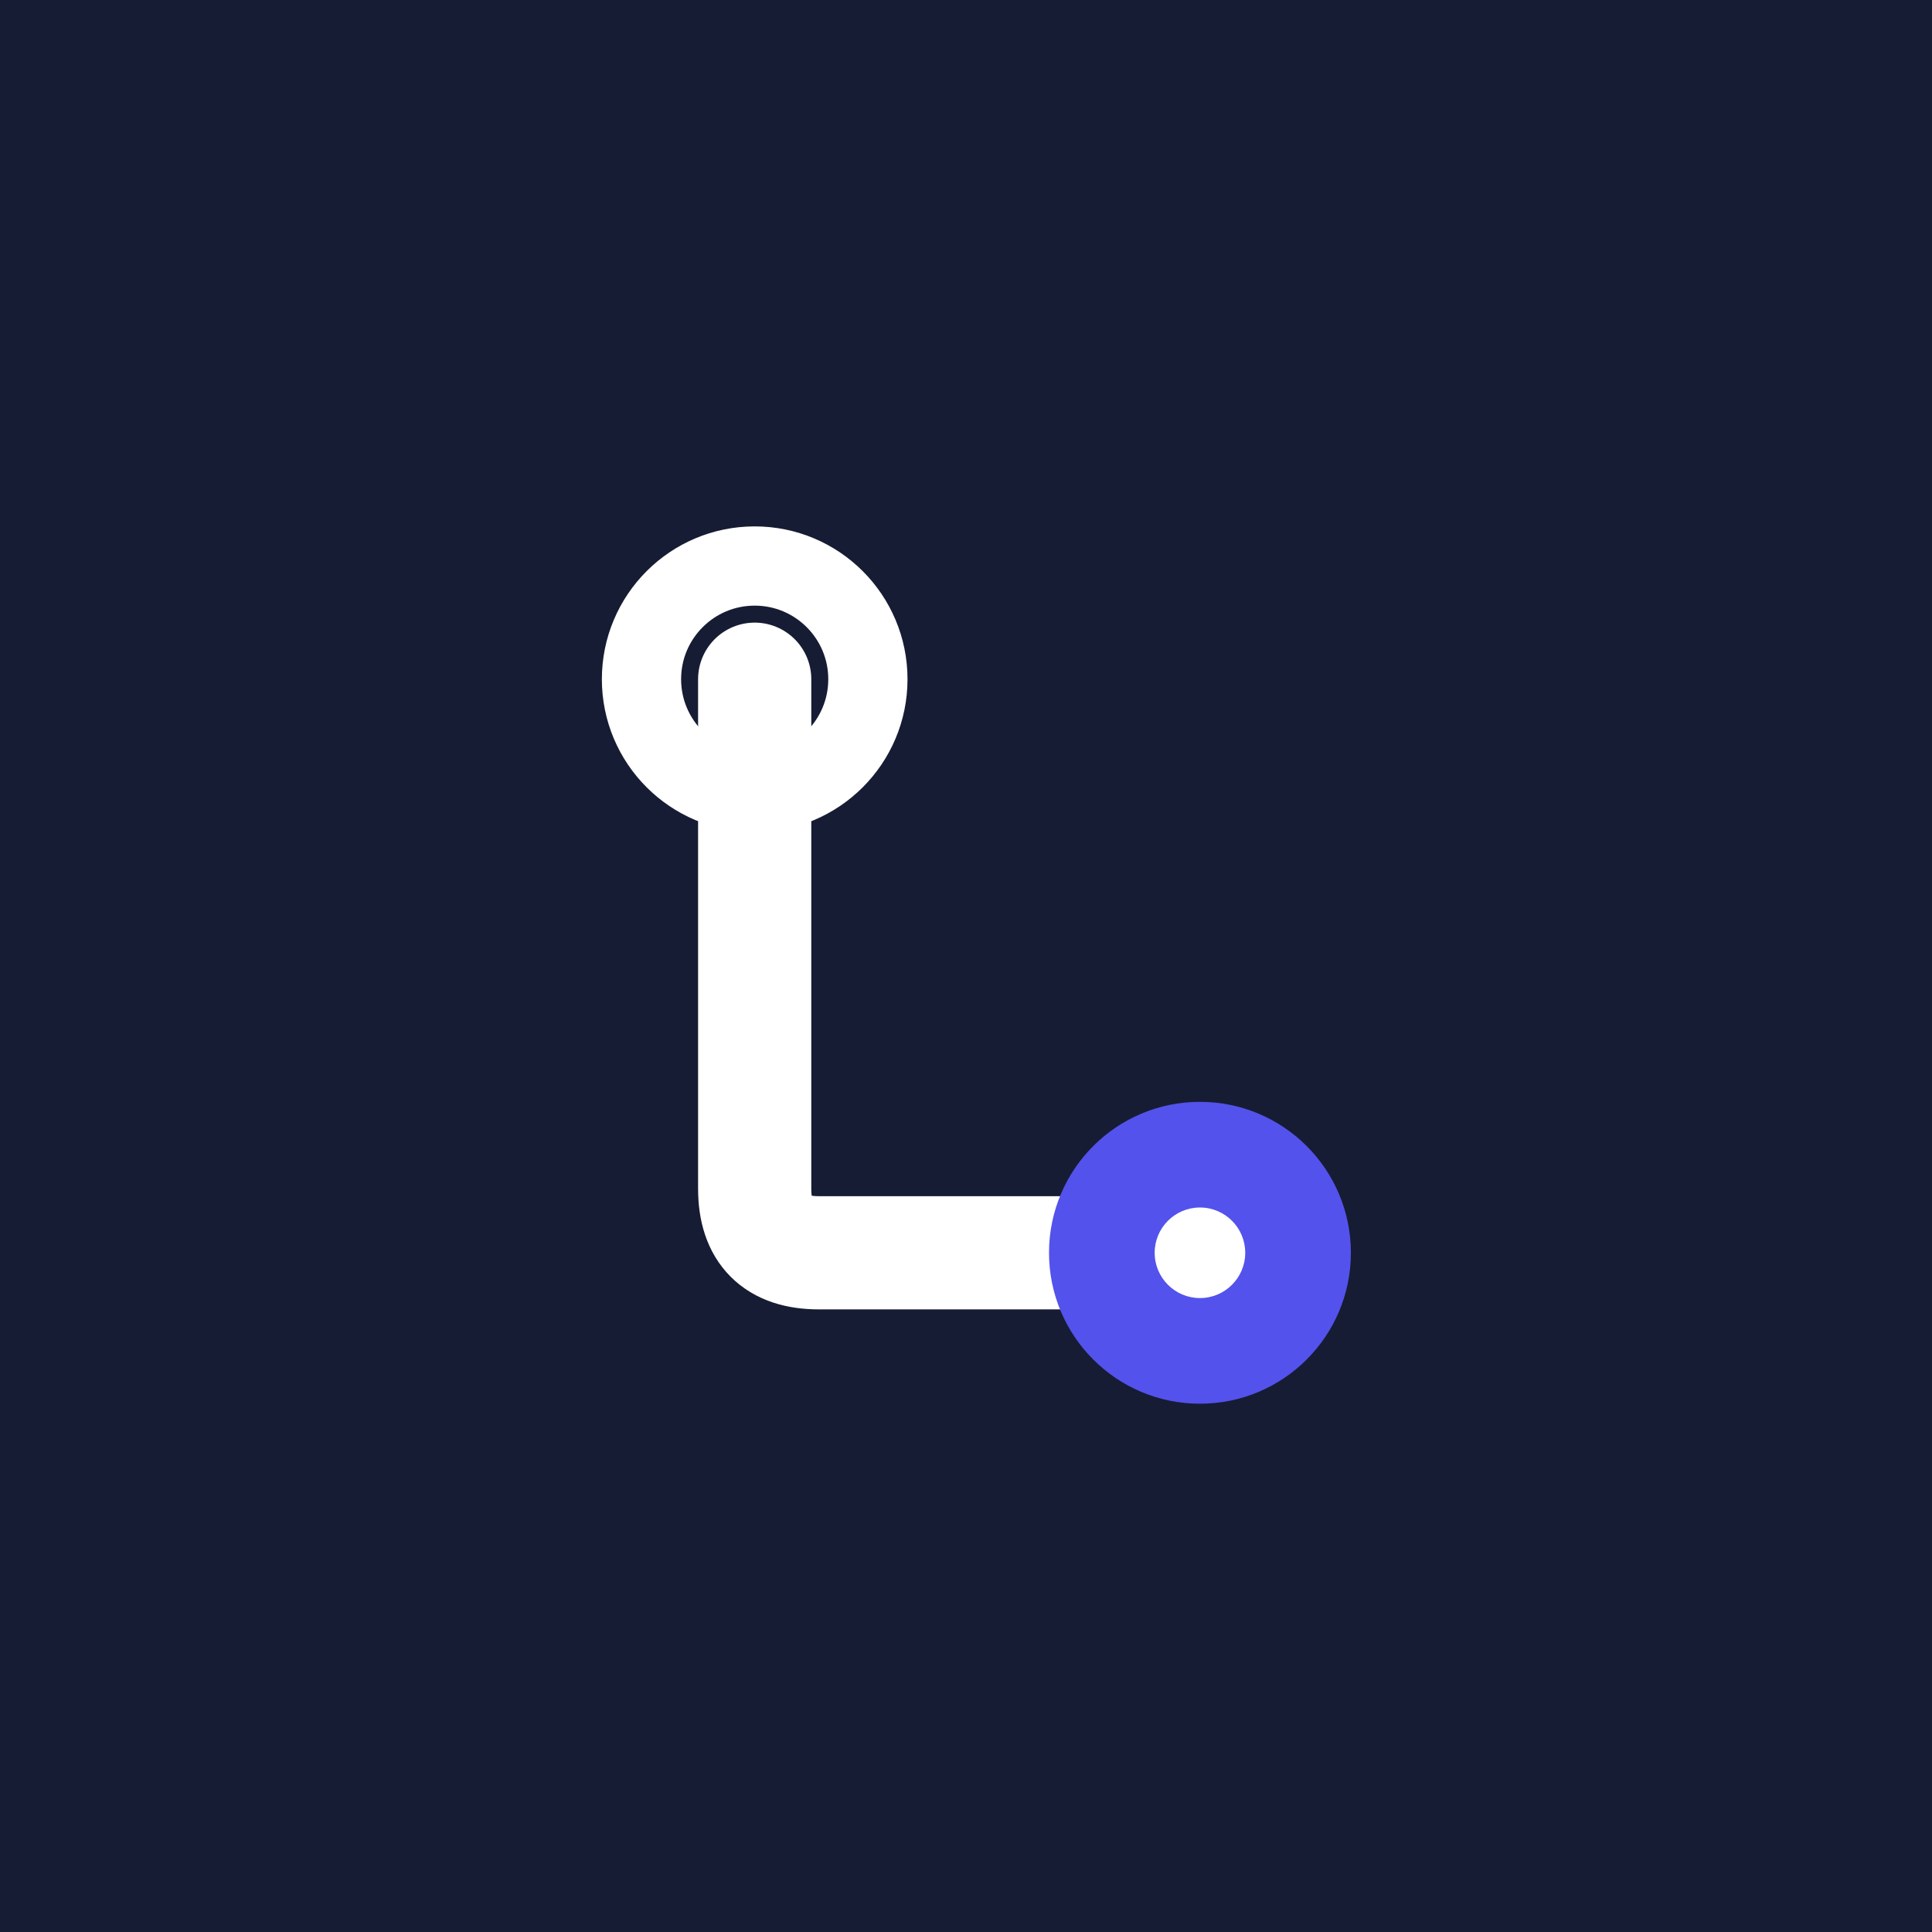
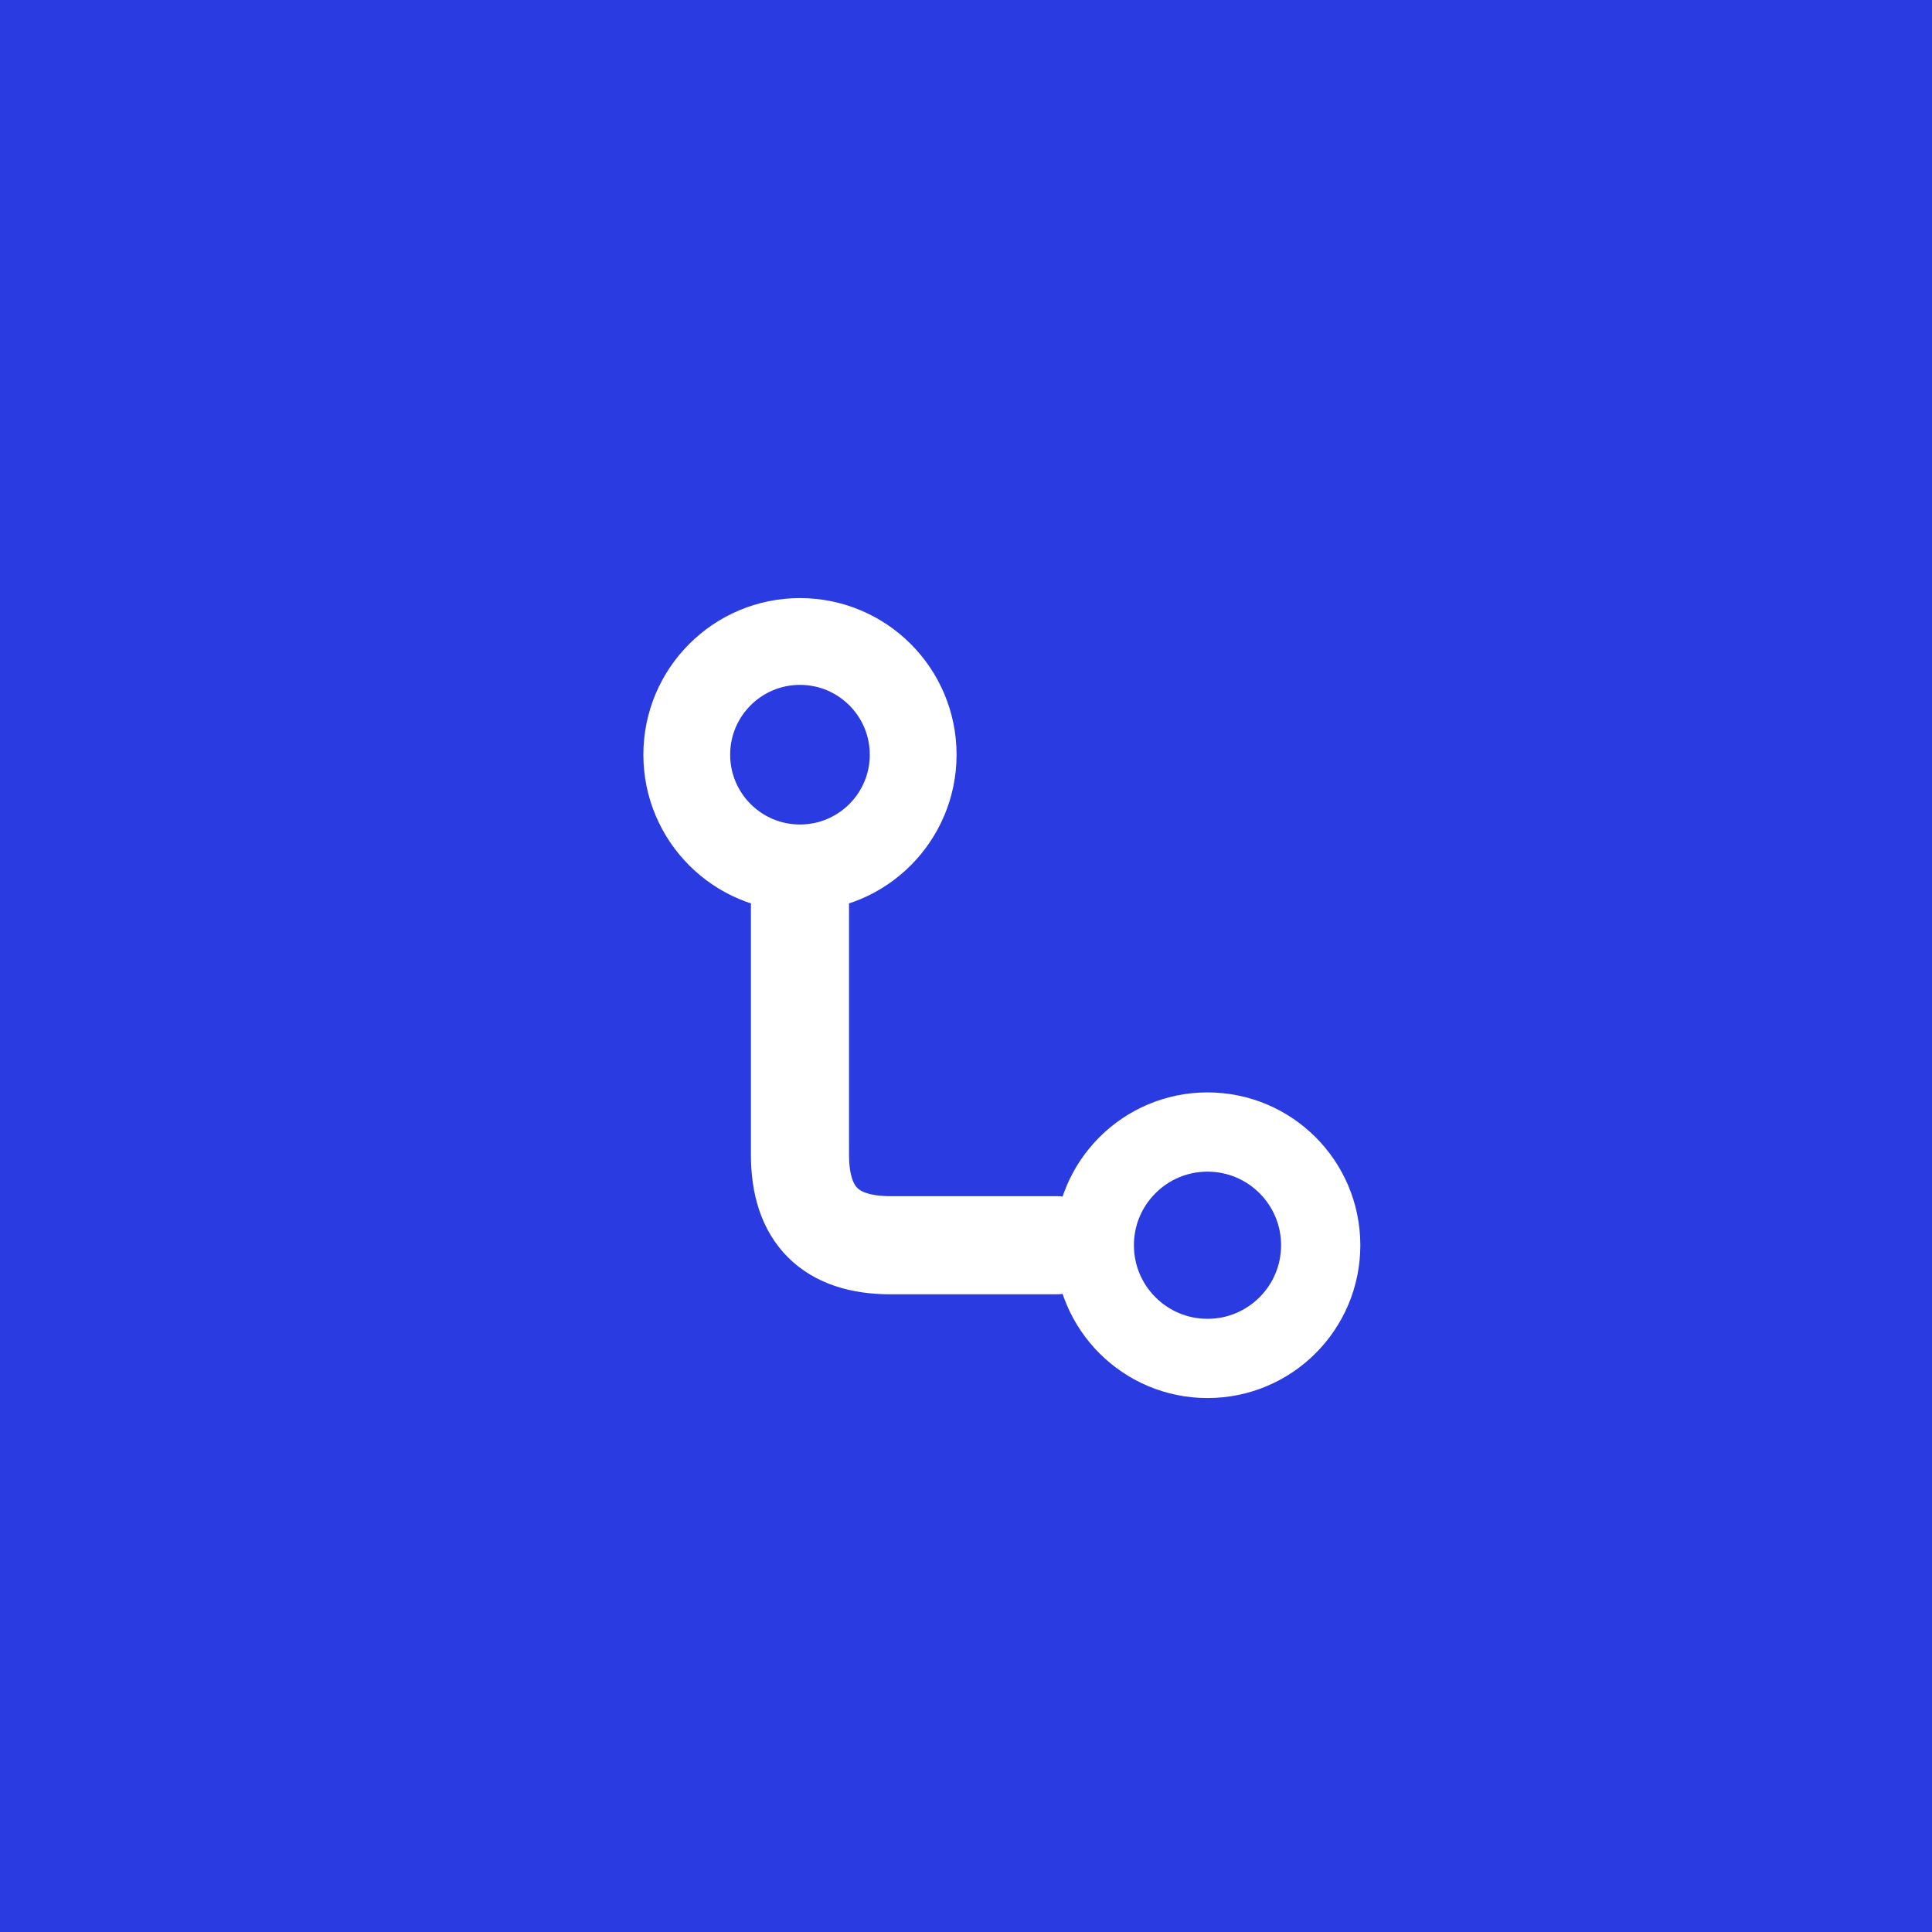
<svg xmlns="http://www.w3.org/2000/svg" viewBox="0 0 512 512">
-   <rect width="512" height="512" fill="#161C33" />
-   <path d="M200 180 L200 315 Q200 332 217 332 L318 332" fill="none" stroke="#FFFFFF" stroke-width="30" stroke-linecap="round" />
-   <circle cx="200" cy="180" r="30" fill="none" stroke="#FFFFFF" stroke-width="21" />
-   <circle cx="318" cy="332" r="40" fill="#5352EC" />
-   <circle cx="318" cy="332" r="12" fill="#FFFFFF" />
+   <rect width="512" height="512" fill="#2B3BE2" />
+   <path d="M212 240 L212 306 Q212 330 236 330 L280 330" fill="none" stroke="#FFFFFF" stroke-width="26" stroke-linecap="round" />
+   <circle cx="212" cy="200" r="30" fill="none" stroke="#FFFFFF" stroke-width="23" />
+   <circle cx="320" cy="330" r="30" fill="none" stroke="#FFFFFF" stroke-width="21" />
</svg>
